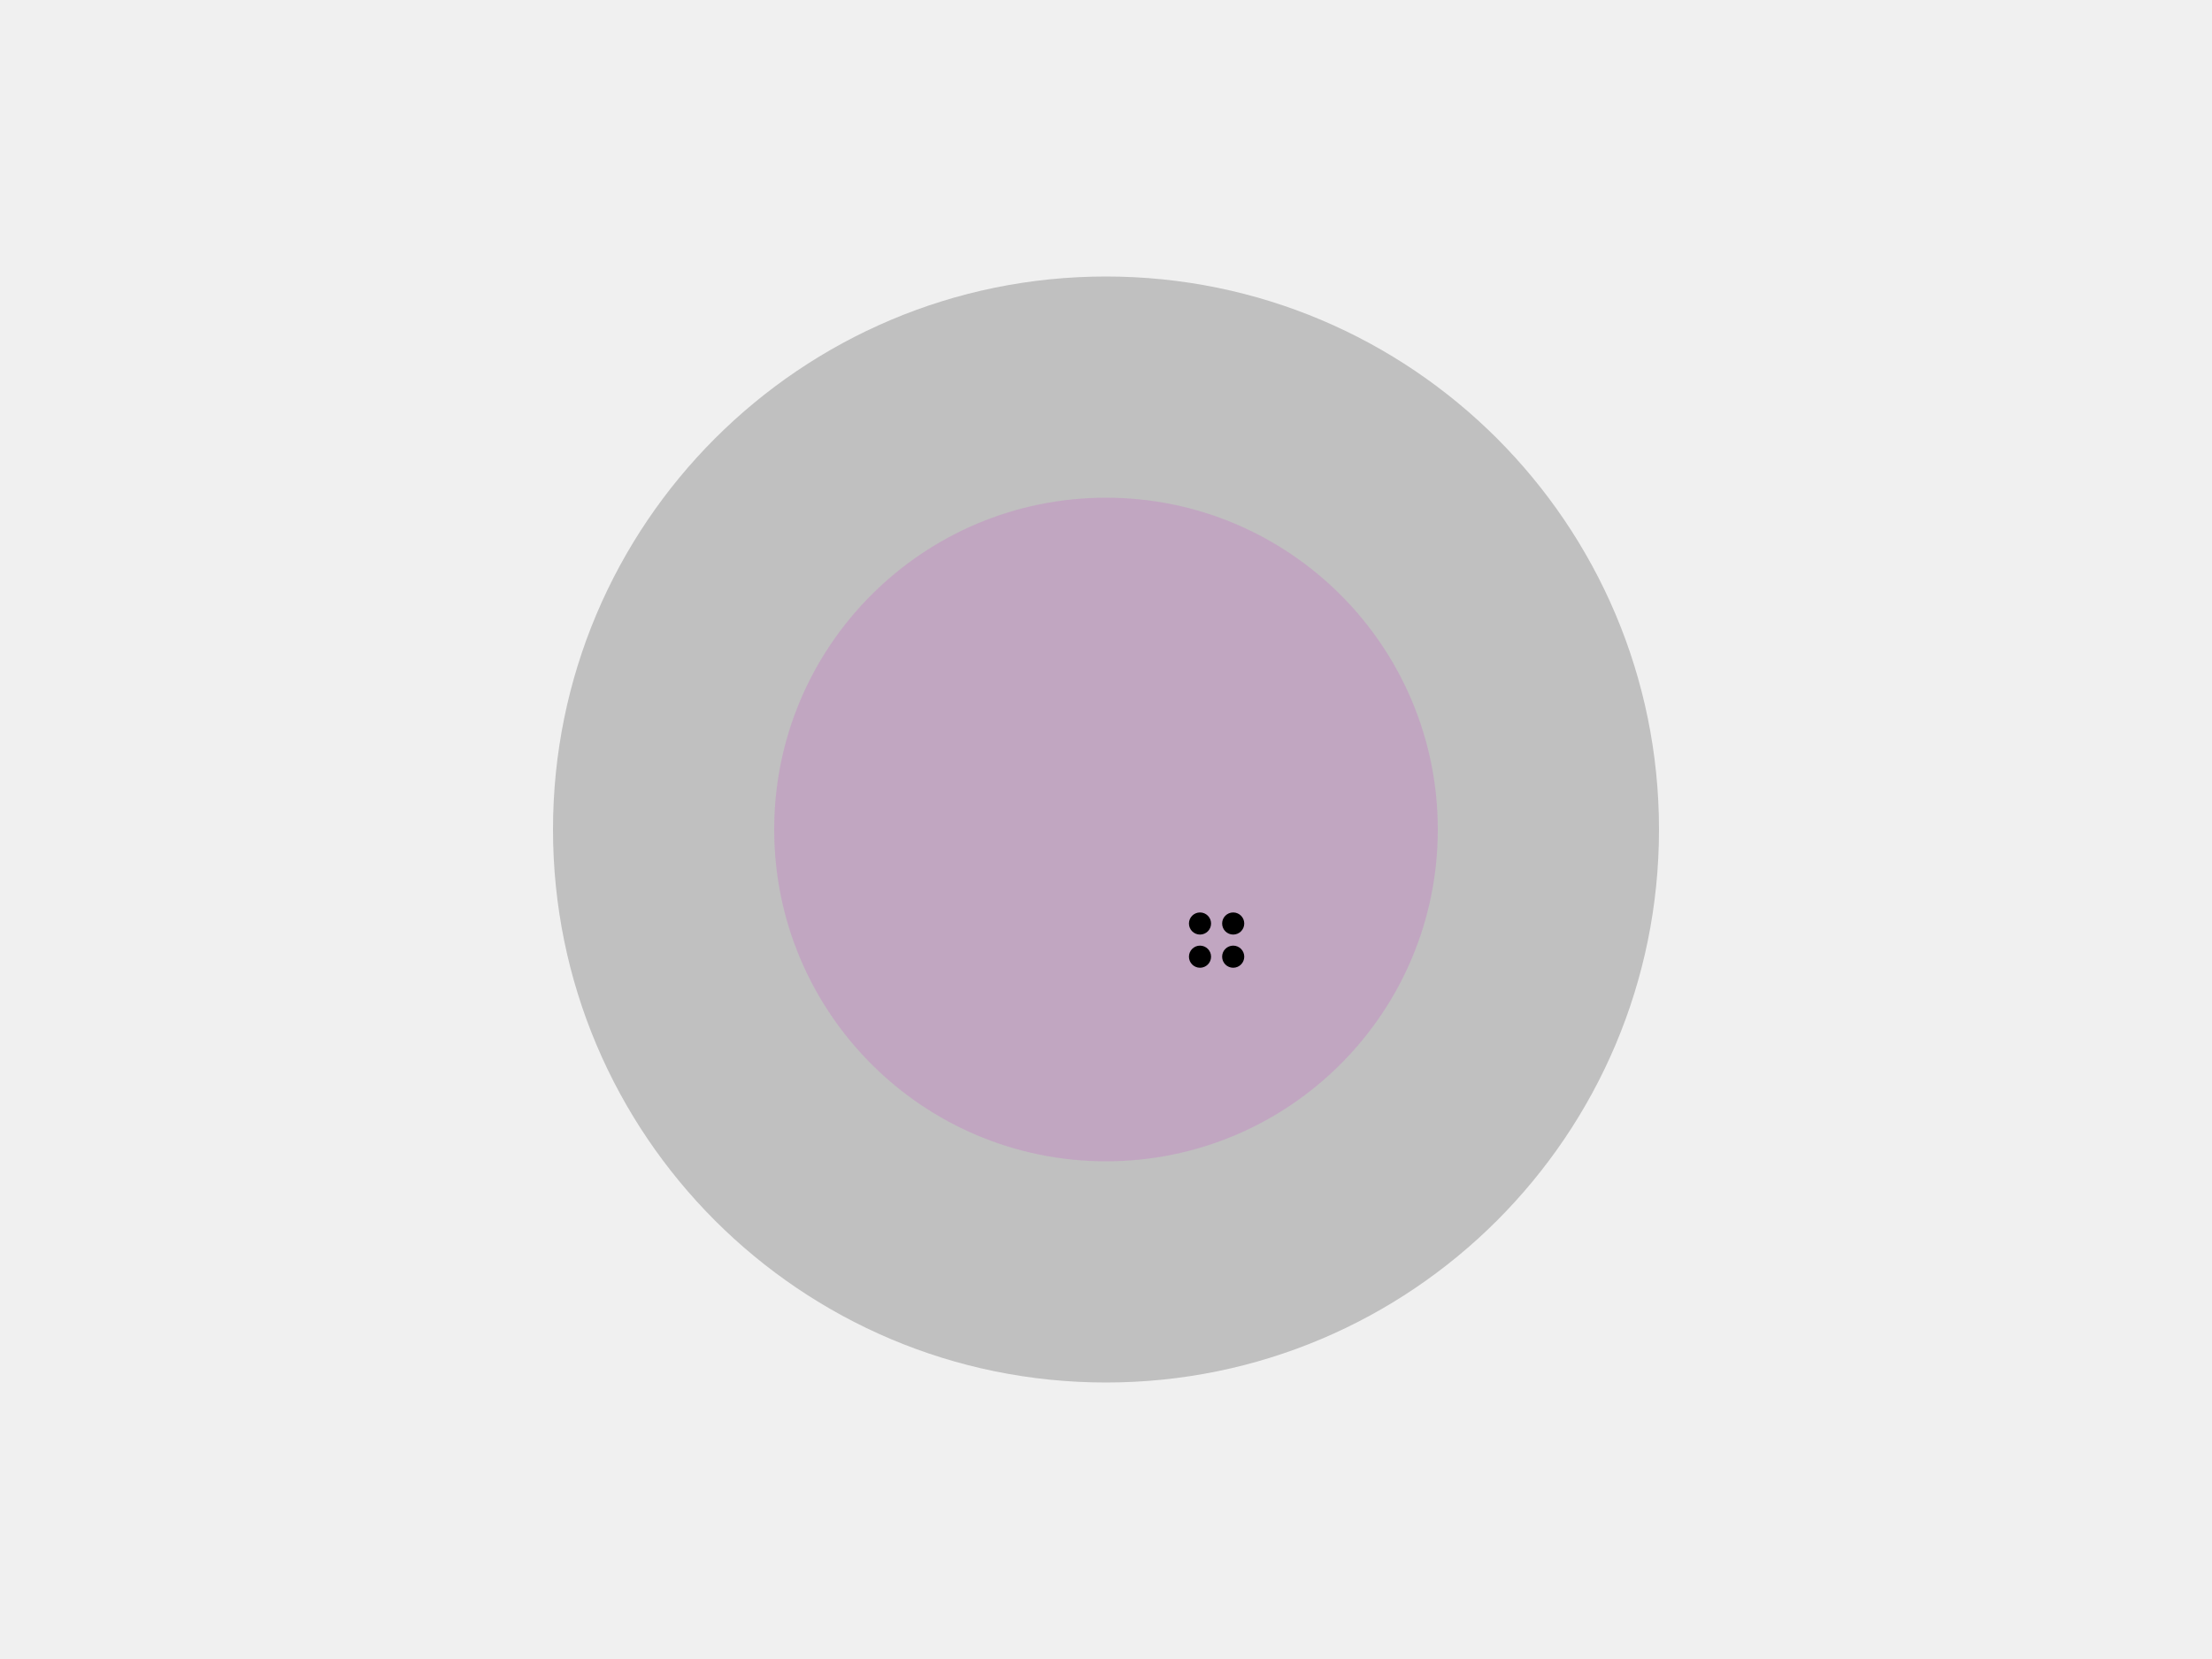
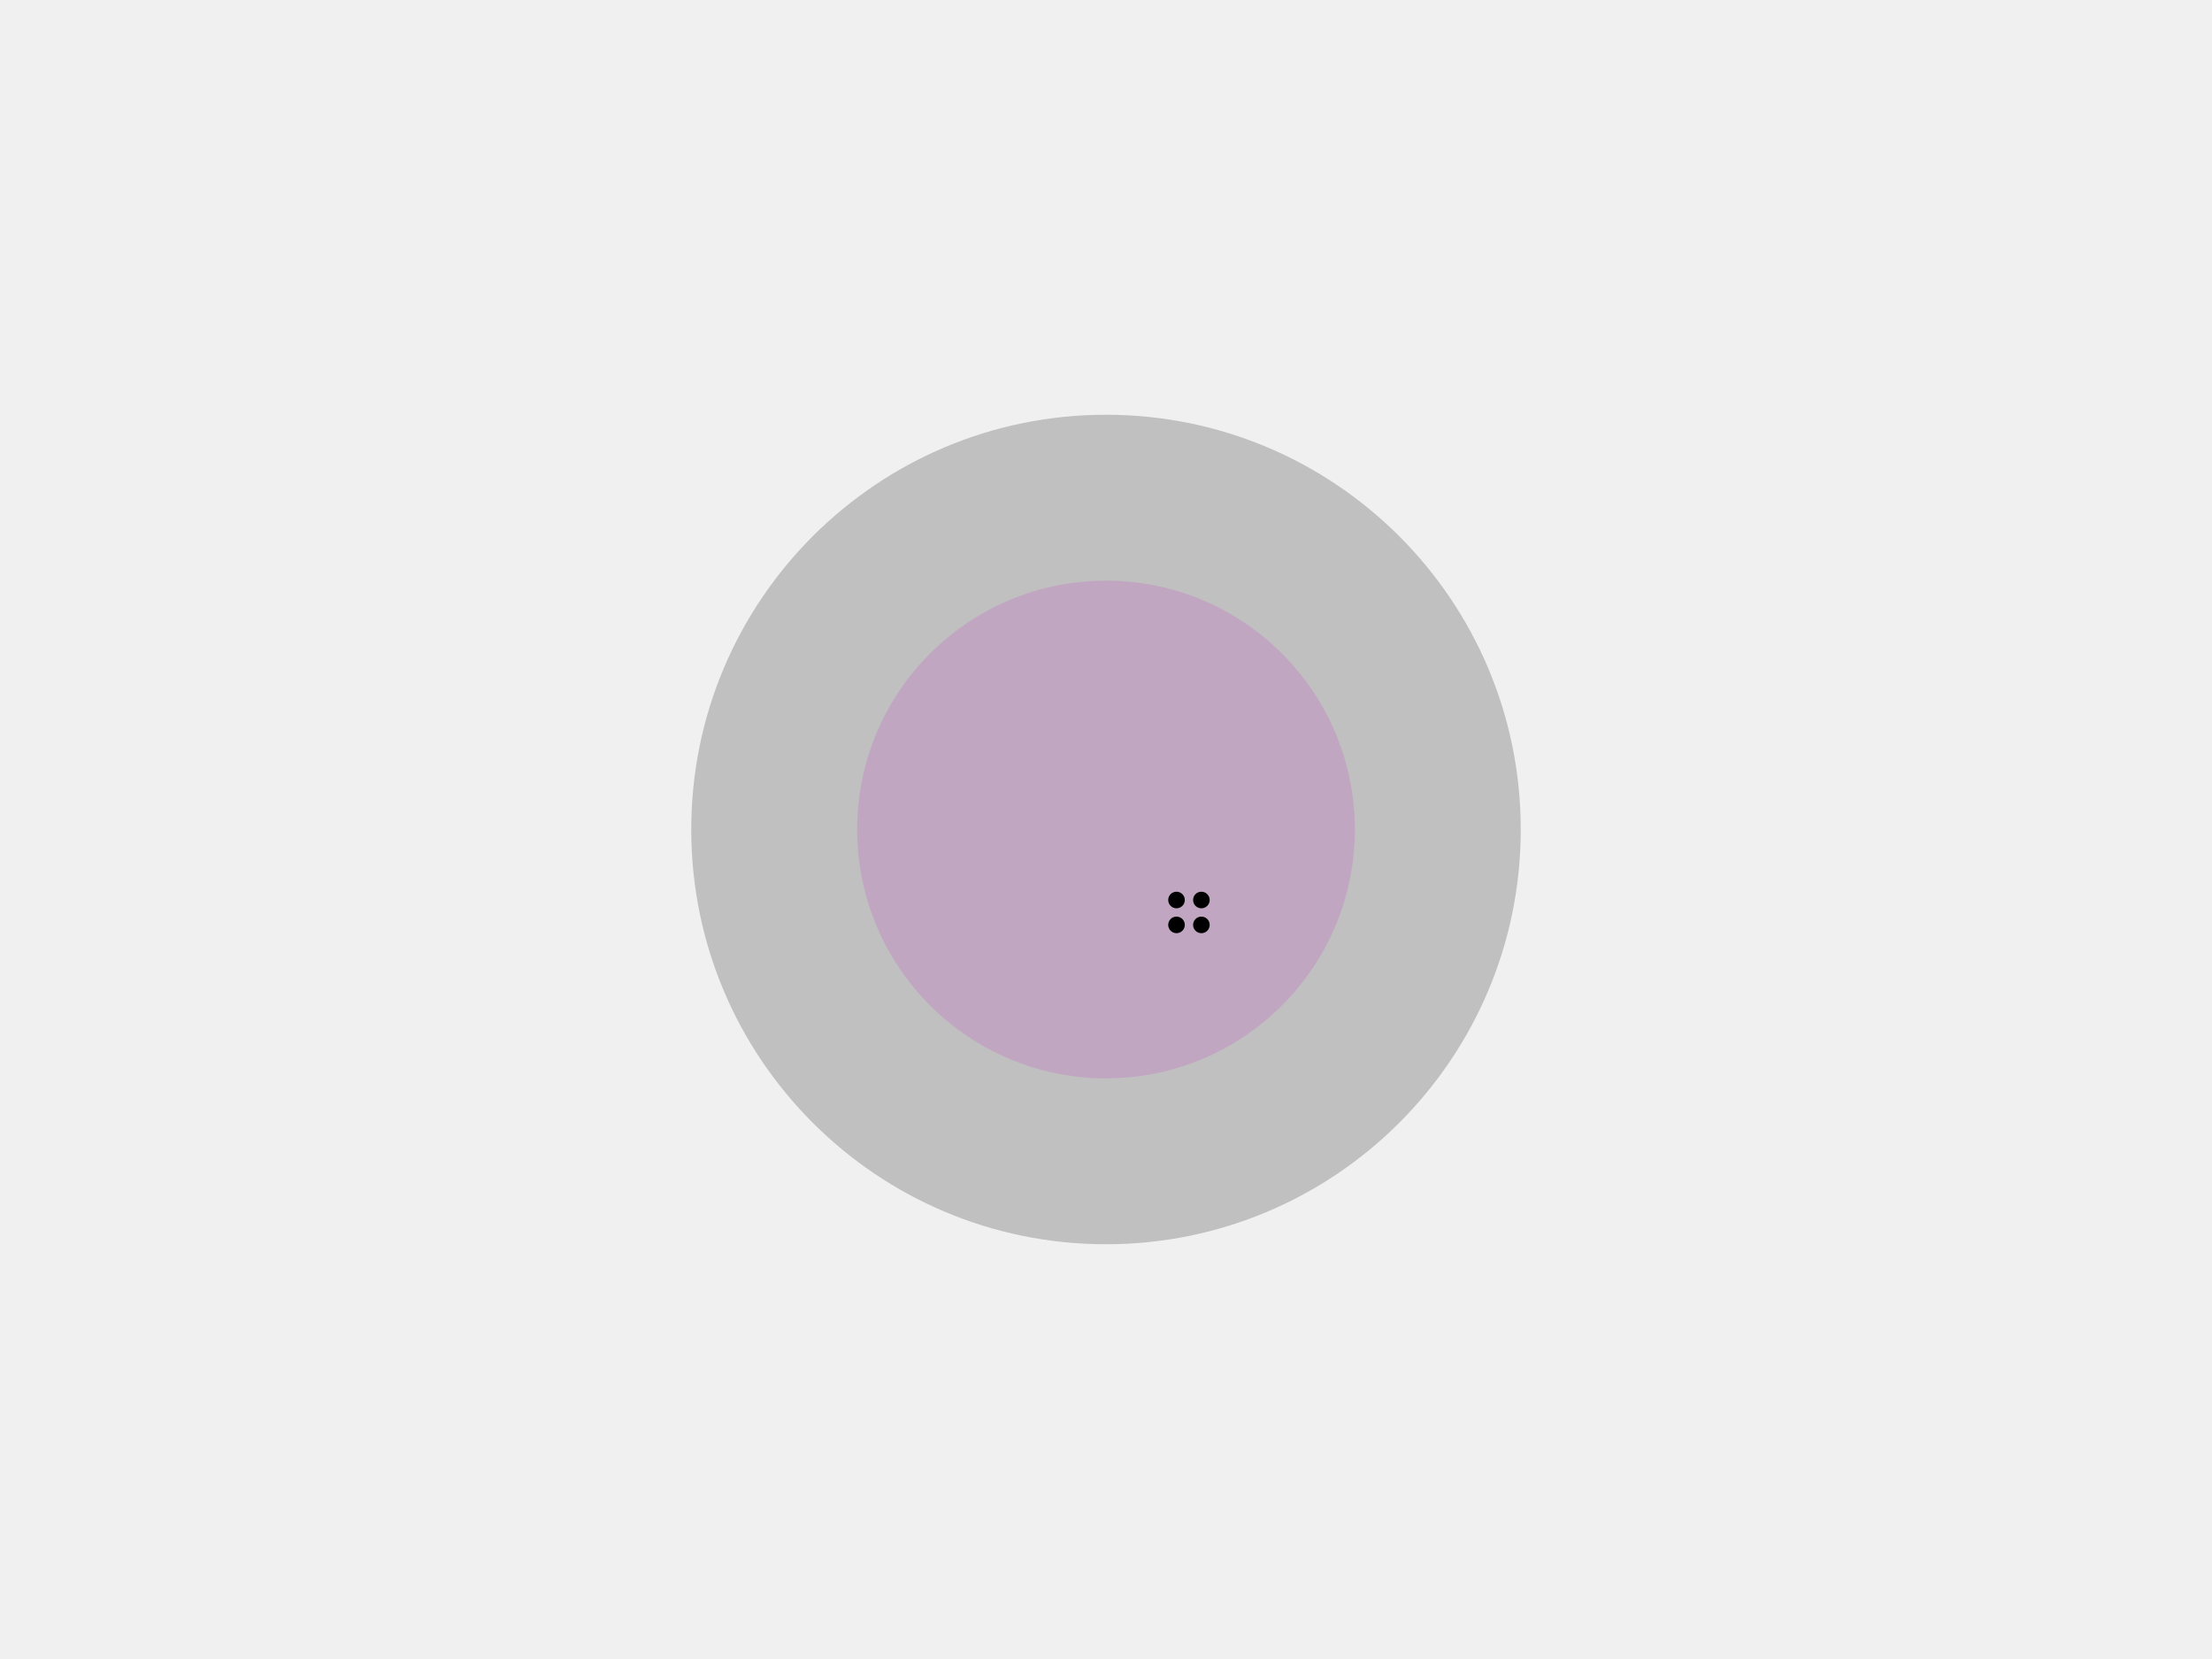
- <svg xmlns="http://www.w3.org/2000/svg" width="800" height="600" viewBox="-1000 -500 2000 1000">
+ <svg xmlns="http://www.w3.org/2000/svg" width="800" height="600" viewBox="-1000 -1000 2000 2000">
+   <defs>
+     <marker id="dot" viewBox="0 0 10 10" refX="5" refY="5" markerWidth="4" markerHeight="4">
+       <circle cx="5" cy="5" r="4" fill="red" />
+     </marker>
+     <symbol id="city" viewBox="-10 -10 20 20" refX="0" refY="0" width="20" height="20">
+       <circle cx="0" cy="0" r="10" fill="red" />
+     </symbol>
+   </defs>
  <style>
		.land {

		}
        .label {
            fill: white;
            text-anchor: middle;
            font-size: 100;
        }

        circle {
            
        }
    </style>
  <circle cx="0" cy="0" r="500" fill-opacity="0.2" />
  <g id="layout">
    <g>
      <circle cx="0" cy="0" r="300" fill="#CC00CC22" />
    </g>
  </g>
  <g id="trees" transform="translate(100 100)">
    <circle cx="-15" cy="-15" r="10" />
    <circle cx="-15" cy="15" r="10" />
    <circle cx="15" cy="-15" r="10" />
    <circle cx="15" cy="15" r="10" />
  </g>
</svg>
